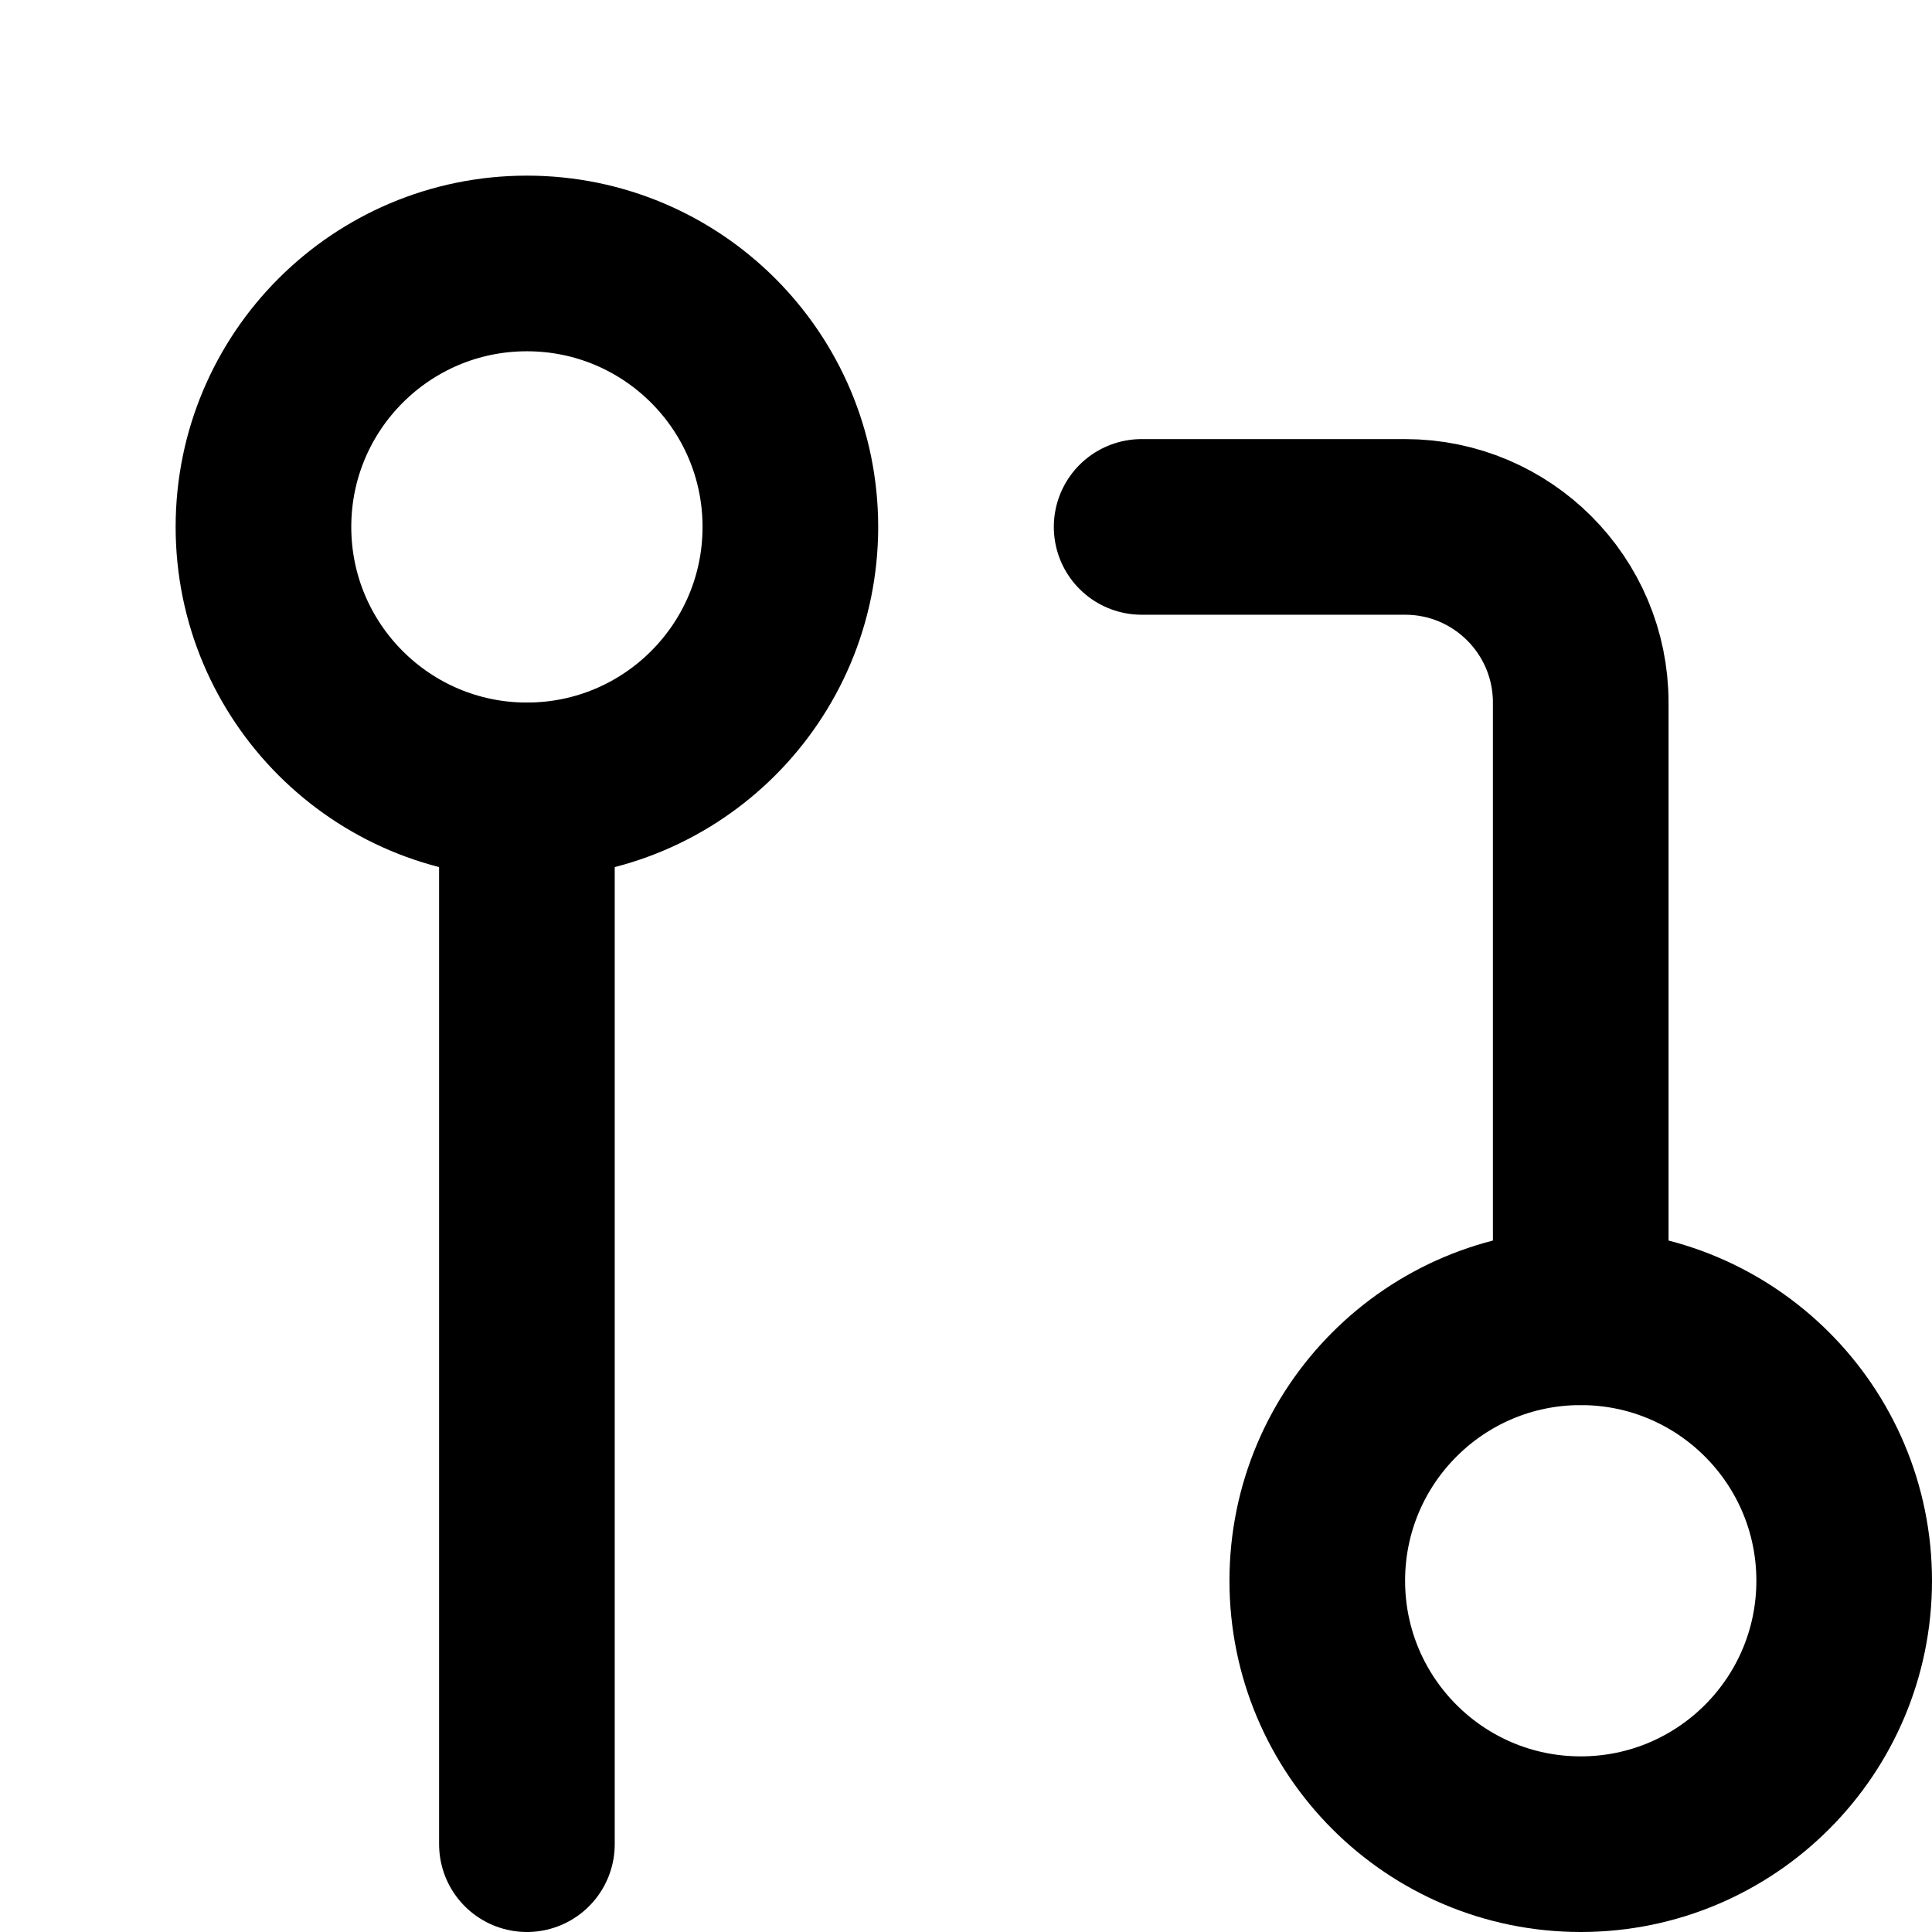
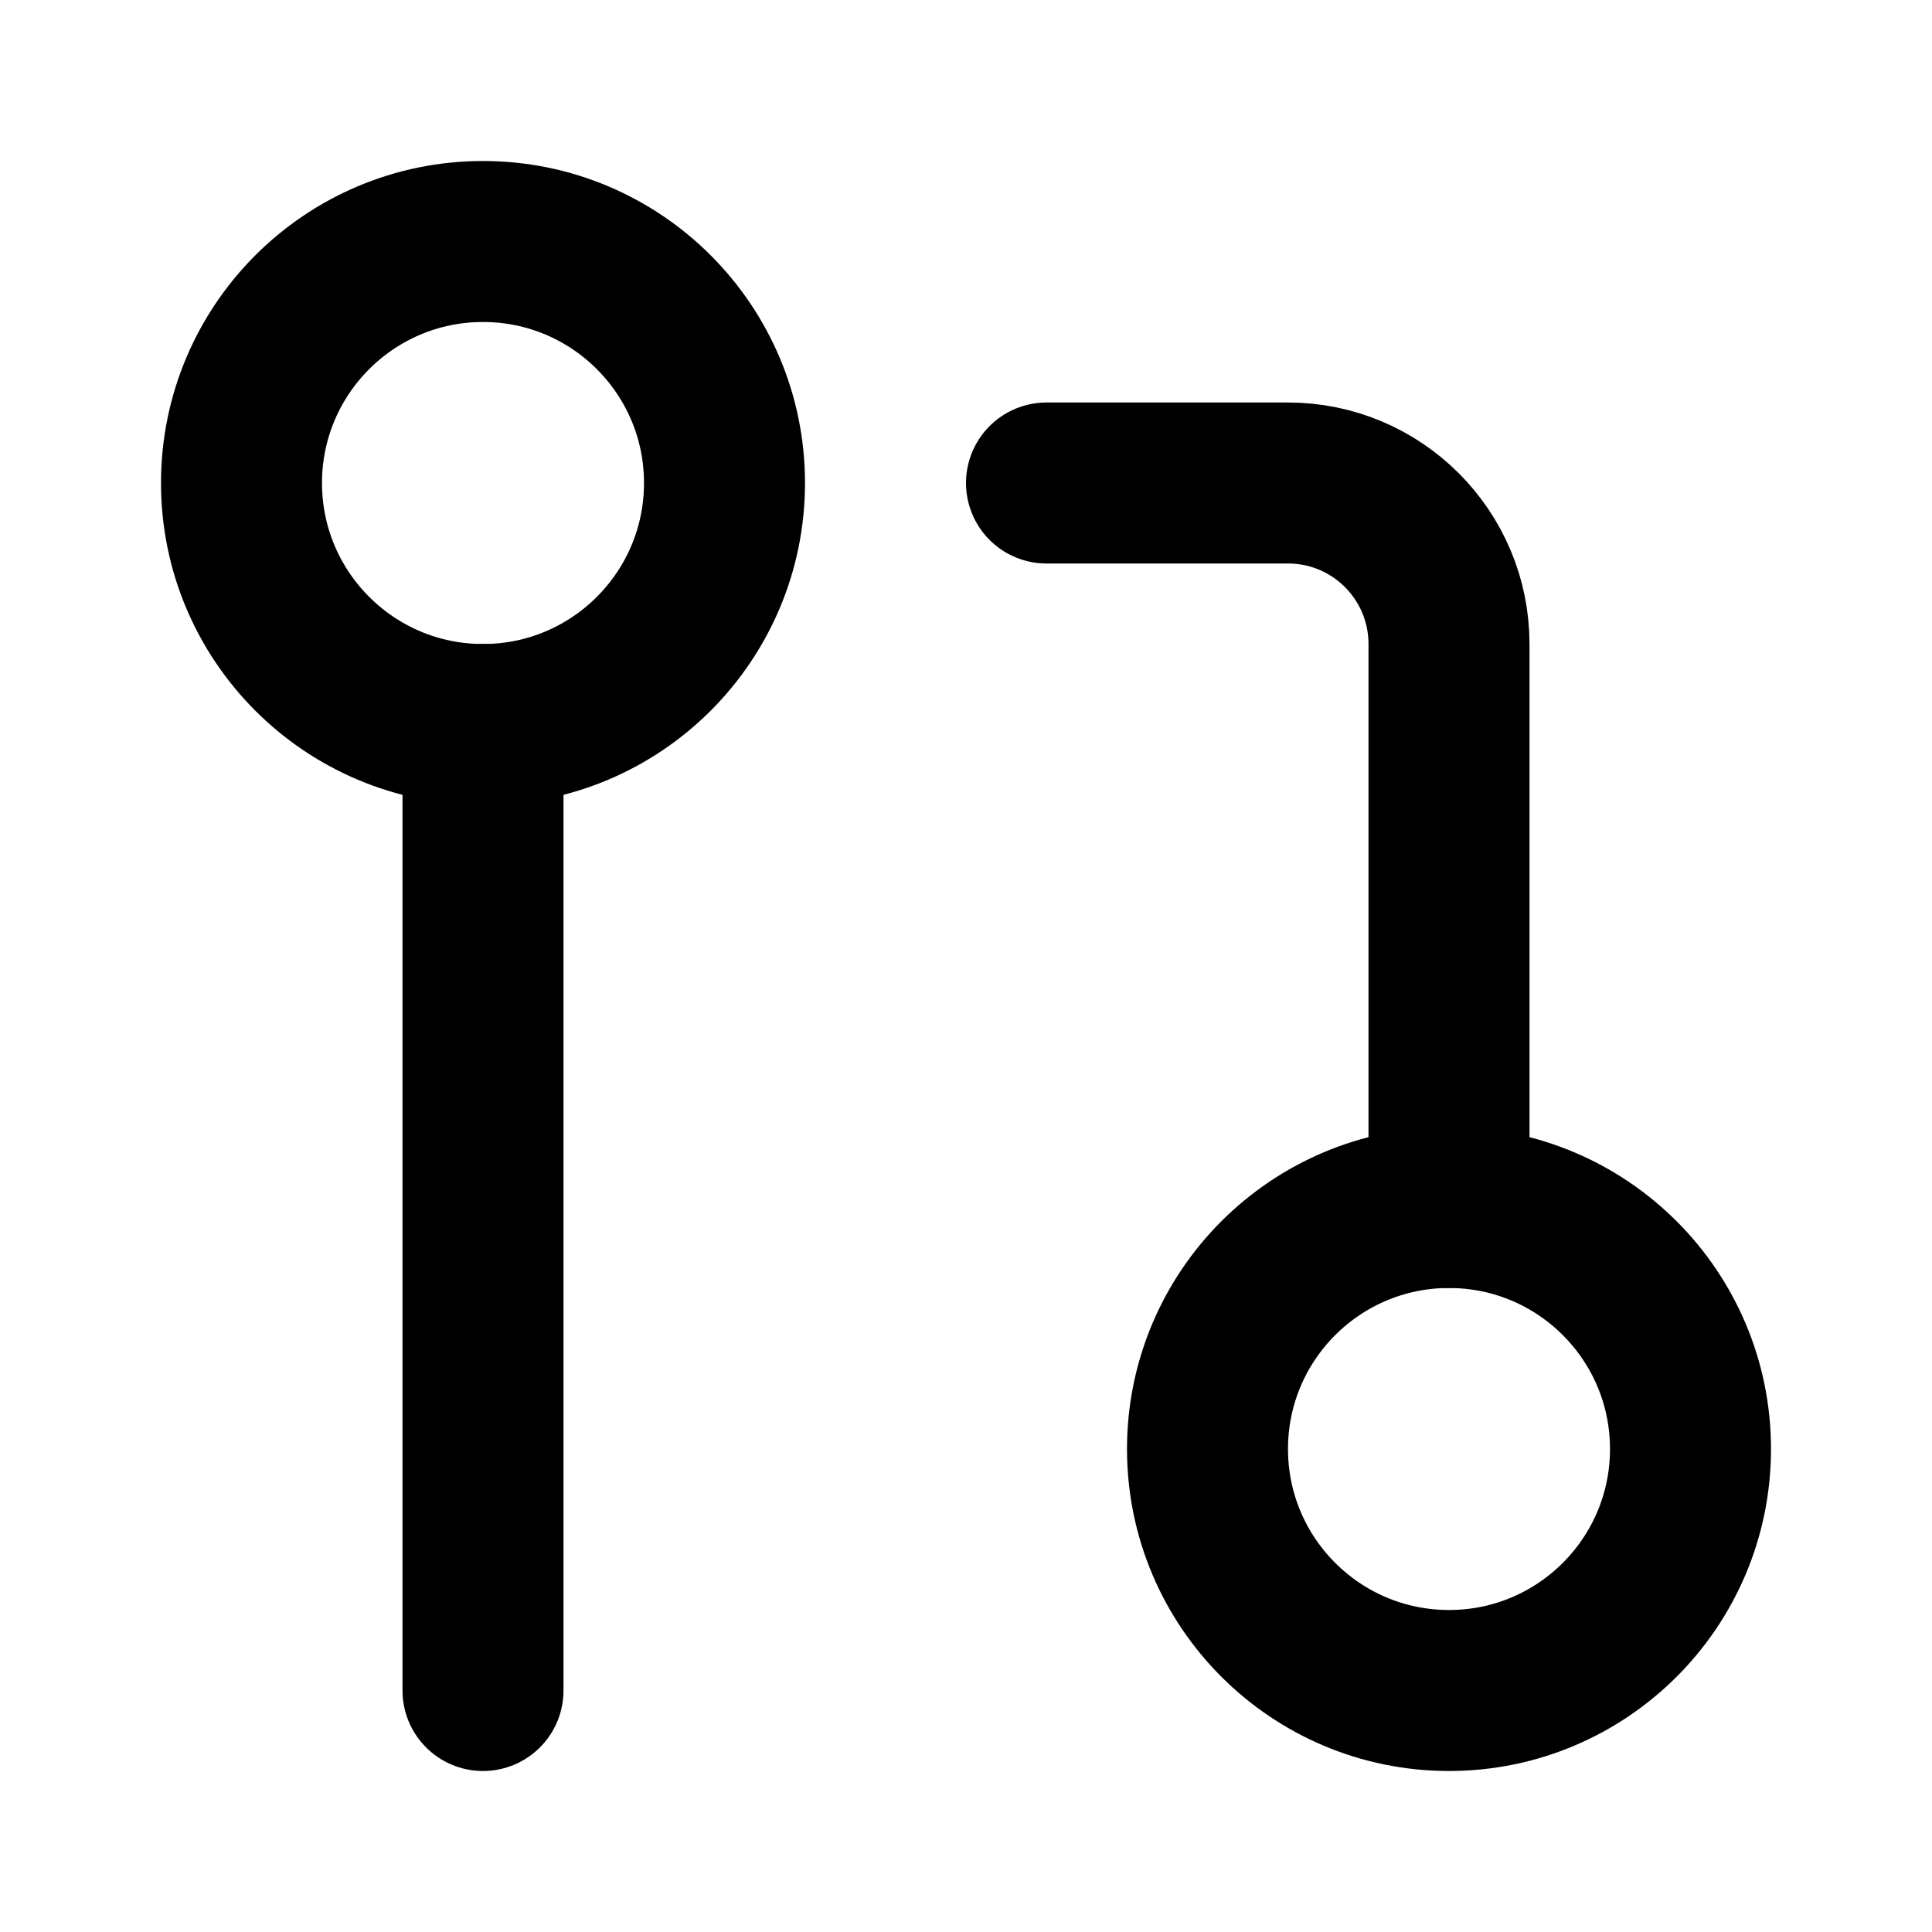
- <svg xmlns="http://www.w3.org/2000/svg" viewBox="0 0 22 22" fill="none" stroke="currentColor" stroke-width="2" stroke-linecap="round" stroke-linejoin="round">
+ <svg xmlns="http://www.w3.org/2000/svg" viewBox="0 0 24 24" fill="none" stroke="currentColor" stroke-width="2" stroke-linecap="round" stroke-linejoin="round">
  <circle cx="18" cy="18" r="3" />
  <circle cx="6" cy="6" r="3" />
-   <path d="M13 6h3a2 2 0 0 1 2 2v7" />
-   <line x1="6" x2="6" y1="9" y2="21" />
+   <path d="M13 6h3a2 2 0 0 1 2 2v7M6 9v12" />
</svg>
